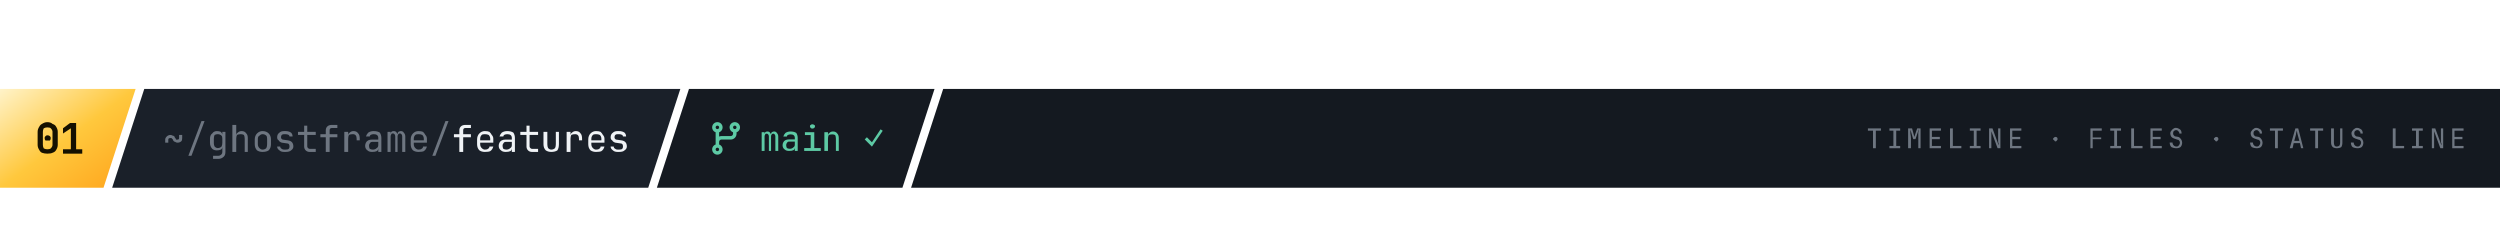
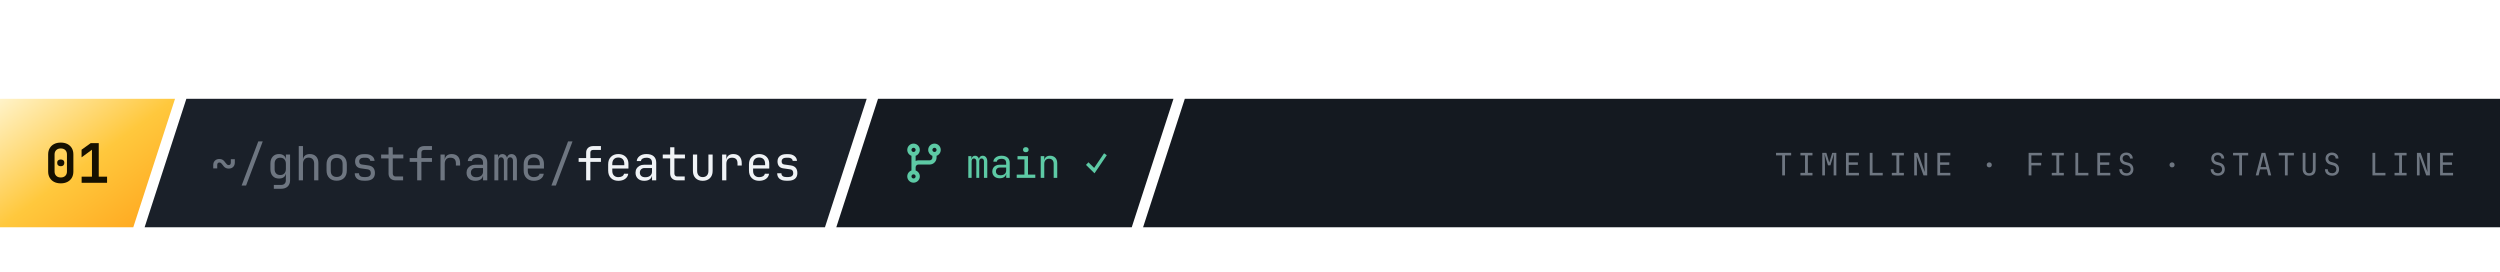
- <svg xmlns="http://www.w3.org/2000/svg" width="1012" height="92" viewBox="0 0 1012 92" role="img" aria-label="Features">
+ <svg xmlns="http://www.w3.org/2000/svg" width="1012" height="110" viewBox="0 0 1012 110" role="img" aria-label="Features">
  <defs>
    <linearGradient id="gold" x1="0" y1="0" x2="1" y2="1">
      <stop offset="0" stop-color="#FFF3C9" />
      <stop offset=".5" stop-color="#FFC83D" />
      <stop offset="1" stop-color="#FFA21A" />
    </linearGradient>
-     <path id="a" d="m14 0q-3 0-6-1-2-1-3-3-2-3-2-6l0-15q0-3 2-6 1-2 3-3 3-2 6-2 4 0 6 2 3 1 4 3 2 3 2 6l0 15q0 3-2 6-1 2-4 3-2 1-6 1zm0-5q3 0 4-1 2-2 2-4l0-15q0-2-2-4-1-1-4-1-2 0-4 1-1 2-1 4l0 15q0 2 1 4 2 1 4 1zm0-10q-1 0-2 0-1-1-1-3 0-1 1-2 1-1 2-1 2 0 3 1 1 1 1 2 0 2-1 3-1 0-3 0z" />
-     <path id="b" d="m4 0 0-5 9 0 0-24-9 6 0-6 8-6 7 0 0 30 7 0 0 5z" />
-     <path id="c" d="m3-12 0-4q0-2 2-4 2-2 5-2 1 0 3 1 1 0 2 1 0 1 1 2 1 1 1 2 1 0 2 0 2 0 2-2l0-4 4 0 0 4q0 3-1 4-2 2-5 2-2 0-3-1-1 0-2-1-1-1-1-2-1-1-2-2 0 0-1 0-3 0-3 2l0 4z" />
-     <path id="d" d="m4 5 17-45 4 0-17 45z" />
-     <path id="e" d="m8 9 0-4 7 0q2 0 4-2 1-1 1-3l0-2 0-5 0 0q0 3-2 4-2 1-5 1-4 0-6-2-3-3-3-8l0-5q0-5 3-7 2-3 6-3 3 0 5 1 2 2 2 4l0 0 0-4 4 0 0 26q0 4-2 6-3 3-7 3zm6-14q3 0 5-2 1-2 1-5l0-5q0-3-1-4-2-2-5-2-2 0-4 1-1 2-1 5l0 6q0 2 1 4 2 2 4 2z" />
-     <path id="f" d="m4 0 0-35 5 0 0 14 0 0q0-3 2-4 2-2 5-2 4 0 6 3 2 2 2 6l0 18-4 0 0-17q0-3-1-5-2-1-4-1-3 0-5 1-1 2-1 5l0 17z" />
-     <path id="g" d="m14 0q-4 0-7-2-3-3-3-8l0-6q0-5 3-8 3-3 7-3 5 0 8 3 3 3 3 8l0 6q0 5-3 8-3 2-8 2zm0-3q3 0 5-2 1-2 1-5l0-7q0-3-1-4-2-2-5-2-2 0-4 2-2 1-2 4l0 7q0 3 2 5 2 2 4 2z" />
-     <path id="h" d="m13 0q-4 0-6-2-3-2-3-5l4 0q0 2 2 3 1 1 3 1l2 0q3 0 4-1 1-1 1-3 0-4-3-4l-7-1q-3-1-4-3-2-1-2-4 0-4 3-6 2-2 6-2l2 0q4 0 7 2 2 2 2 5l-4 0q0-1-1-2-2-1-4-1l-2 0q-2 0-3 1-1 1-1 3 0 2 2 3l7 1q7 1 7 8 0 3-3 5-2 2-7 2z" />
-     <path id="i" d="m17 0q-3 0-5-2-2-2-2-5l0-15-8 0 0-4 8 0 0-8 4 0 0 8 11 0 0 4-11 0 0 15q0 1 1 2 1 1 2 1l8 0 0 4z" />
-     <path id="j" d="m10 0 0-19-7 0 0-4 7 0 0-5q0-3 2-5 2-2 6-2l7 0 0 4-7 0q-3 0-3 3l0 5 10 0 0 4-10 0 0 19z" />
-     <path id="k" d="m5 0 0-26 5 0 0 5 0 0q0-3 2-4 2-2 5-2 4 0 6 3 2 2 2 7l0 2-4 0 0-2q0-6-5-6-3 0-5 1-1 2-1 5l0 17z" />
-     <path id="l" d="m12 0q-4 0-6-2-3-2-3-6 0-2 1-4 1-2 3-3 2-1 5-1l8 0 0-2q0-5-6-5-2 0-4 1-1 1-1 2l-5 0q1-3 3-5 3-2 7-2 5 0 8 2 2 3 2 7l0 18-4 0 0-5 0 0q0 3-2 4-2 1-6 1zm1-3q3 0 5-2 2-1 2-4l0-4-8 0q-2 0-3 2-1 1-1 3 0 2 1 4 2 1 4 1z" />
-     <path id="m" d="m3 0 0-26 4 0 0 3 0 0q0-2 1-3 1-1 3-1 2 0 3 1 1 1 2 3l0 0q0-2 1-3 2-1 3-1 3 0 4 2 2 2 2 5l0 20-4 0 0-20q0-2-1-3-1-1-2-1-1 0-2 1-1 1-1 3l0 20-3 0 0-20q0-2-1-3-1-1-2-1-2 0-2 1-1 1-1 3l0 20z" />
-     <path id="n" d="m14 0q-4 0-7-2-3-3-3-8l0-6q0-5 3-8 3-3 7-3 4 0 6 1 2 2 3 4 2 2 2 5l0 5-17 0 0 2q0 3 2 5 2 2 4 2 3 0 4-1 2-1 2-3l5 0q-1 4-4 6-2 1-7 1zm-6-15 13 0 0-2q0-3-2-5-2-1-5-1-3 0-4 1-2 2-2 5z" />
-     <path id="o" d="m14 0q-4 0-7-2-3-3-3-8l0-16 5 0 0 16q0 3 1 5 2 2 4 2 3 0 5-2 1-2 1-5l0-16 4 0 0 16q0 5-2 8-3 2-8 2z" />
-     <path id="p" d="m4 0 0-4 9 0 0-18-8 0 0-4 13 0 0 22 9 0 0 4zm11-31q-1 0-2-1-1-1-1-2 0-2 1-2 1-1 2-1 2 0 3 1 1 0 1 2 0 1-1 2-1 1-3 1z" />
-     <path id="q" d="m4 0 0-26 5 0 0 5 0 0q0-3 2-4 2-2 5-2 4 0 6 3 2 2 2 6l0 18-4 0 0-17q0-3-1-5-2-1-4-1-3 0-5 1-1 2-1 5l0 17z" />
-     <path id="r" d="m2-16 3-3 7 7 12-18 3 2-15 22z" />
-     <path id="s" d="m12 0 0-31-9 0 0-4 23 0 0 4-9 0 0 31z" />
-     <path id="t" d="m5 0 0-4 7 0 0-27-7 0 0-4 19 0 0 4-7 0 0 27 7 0 0 4z" />
-     <path id="u" d="m3 0 0-35 7 0 4 15 5-15 6 0 0 35-4 0 0-17q0-2 0-5 0-3 0-6 1-3 1-6l-6 18-4 0-5-17q0 3 0 7 1 5 1 9l0 17z" />
-     <path id="v" d="m5 0 0-35 20 0 0 4-16 0 0 11 14 0 0 4-14 0 0 12 16 0 0 4z" />
-     <path id="w" d="m6 0 0-35 5 0 0 31 15 0 0 4z" />
-     <path id="x" d="m4 0 0-35 6 0 11 30q0-1 0-3-1-2-1-4 0-2 0-3l0-20 4 0 0 35-5 0-11-30q0 1 0 3 0 2 0 4 0 2 0 3l0 20z" />
-     <path id="y" d="m14-12q-1 0-2-2-2-1-2-2 0-2 2-3 1-1 2-1 2 0 3 1 1 1 1 3 0 1-1 2-1 2-3 2z" />
-     <path id="z" d="m5 0 0-35 20 0 0 4-16 0 0 12 15 0 0 3-15 0 0 16z" />
-     <path id="A" d="m15 0q-5 0-9-2-3-3-3-8l5 0q0 3 2 5 2 2 5 2 3 0 4-2 2-2 2-5 0-2-1-3-1-2-3-2l-6-2q-3-1-5-3-2-3-2-6 0-3 2-5 1-2 3-3 2-2 5-2 3 0 6 2 2 1 3 3 1 2 1 5l-4 0q0-3-2-4-1-2-4-2-2 0-4 2-1 1-1 4 0 2 1 3 1 1 2 2l6 1q3 1 5 4 2 3 2 6 0 5-3 8-3 2-7 2z" />
-     <path id="B" d="m2 0 10-35 5 0 9 35-4 0-2-9-11 0-2 9zm8-13 9 0-3-11q-1-3-1-5-1-2-1-3 0 1 0 3-1 2-1 5z" />
-     <path id="C" d="m14 0q-4 0-7-2-3-3-3-8l0-25 5 0 0 25q0 3 1 5 1 2 4 2 3 0 5-2 1-2 1-5l0-25 4 0 0 25q0 5-2 8-3 2-8 2z" />
+     <path id="a" d="m3 .1q-.71 0-1.23-.27-.52-.27-.8-.76-.29-.49-.29-1.15l0-3.14q0-.66.29-1.15.28-.49.8-.76.52-.27 1.23-.27.71 0 1.23.27.52.27.81.76.28.49.28 1.15l0 3.14q0 .66-.28 1.15-.29.49-.81.76-.52.27-1.23.27zm0-1.08q.52 0 .83-.3.31-.3.31-.8l0-3.14q0-.5-.3-.8-.31-.3-.84-.3-.53 0-.83.3-.31.3-.31.8l0 3.14q0 .5.31.8.31.3.83.3zm0-2.07q-.3 0-.48-.16-.18-.17-.18-.47 0-.3.18-.45.18-.16.48-.16.3 0 .48.16.18.15.18.45 0 .3-.18.47-.18.16-.48.16z" />
+     <path id="b" d="m.84 0 0-1.13 1.9 0 0-4.96-1.91 1.4 0-1.4 1.68-1.21 1.48 0 0 6.17 1.53 0 0 1.13z" />
+     <path id="c" d="m.7-2.55 0-.7q0-.59.36-.94.36-.36.94-.36.37 0 .62.13.25.13.42.33.17.19.31.39.13.19.28.32.15.13.35.13.47 0 .47-.55l0-.7.85 0 0 .7q0 .58-.35.94-.36.36-.95.36-.37 0-.62-.13-.25-.13-.42-.32-.17-.2-.3-.39-.14-.2-.29-.33-.15-.13-.35-.13-.47 0-.47.55l0 .7z" />
+     <path id="d" d="m.75 1.1 3.55-9.4.95 0-3.55 9.4z" />
+     <path id="e" d="m1.61 1.8 0-.82 1.55 0q.47 0 .74-.26.27-.27.27-.72l0-.5.02-.9-.03 0q-.08.49-.47.76-.39.26-.98.26-.85 0-1.34-.54-.49-.54-.49-1.48l0-1.16q0-.94.49-1.49.49-.55 1.34-.55.59 0 .98.28.39.28.47.77l.02 0 0-.95.89 0 0 5.5q0 .83-.51 1.32-.52.48-1.41.48zm1.37-2.93q.56 0 .88-.35.32-.35.32-.97l0-1.05q0-.62-.32-.97-.32-.35-.88-.35-.57 0-.88.33-.32.33-.32.89l0 1.25q0 .56.32.89.31.33.88.33z" />
+     <path id="f" d="m.92 0 0-7.3.9 0 0 2.85.01 0q.07-.55.45-.85.38-.3 1.01-.3.83 0 1.32.51.49.51.49 1.39l0 3.7-.9 0 0-3.55q0-.62-.31-.95-.32-.34-.86-.34-.56 0-.88.35-.33.35-.33.99l0 3.5z" />
+     <path id="g" d="m3 .08q-.99 0-1.57-.58-.59-.58-.59-1.62l0-1.26q0-1.05.58-1.62.58-.58 1.58-.58 1 0 1.58.58.58.57.58 1.62l0 1.26q0 1.04-.58 1.62-.59.58-1.58.58zm0-.8q.59 0 .93-.33.33-.33.33-.97l0-1.46q0-.64-.33-.97-.34-.33-.93-.33-.58 0-.92.33-.34.33-.34.97l0 1.46q0 .64.34.97.34.33.92.33z" />
+     <path id="h" d="m2.78.08q-.92 0-1.42-.41-.51-.42-.51-1.18l.9 0q0 .38.27.6.27.21.76.21l.44 0q.5 0 .78-.22.27-.22.27-.62 0-.71-.65-.8l-1.52-.22q-.56-.08-.87-.46-.31-.39-.31-1.02 0-.72.5-1.13.49-.41 1.36-.41l.44 0q.8 0 1.31.4.5.39.54 1.03l-.91 0q-.02-.29-.27-.48-.26-.19-.67-.19l-.44 0q-.46 0-.72.21-.26.21-.26.57 0 .58.53.66l1.42.2q1.4.2 1.4 1.64 0 .77-.5 1.2-.51.42-1.43.42z" />
+     <path id="i" d="m3.55 0q-.68 0-1.09-.39-.41-.4-.41-1.06l0-3.23-1.58 0 0-.82 1.58 0 0-1.55.9 0 0 1.55 2.25 0 0 .82-2.25 0 0 3.23q0 .28.17.46.16.17.43.17l1.6 0 0 .82z" />
+     <path id="j" d="m2.15 0 0-3.93-1.6 0 0-.82 1.6 0 0-1.15q0-.65.41-1.02.41-.38 1.13-.38l1.61 0 0 .82-1.61 0q-.64 0-.64.58l0 1.15 2.25 0 0 .82-2.25 0 0 3.93z" />
+     <path id="k" d="m1.12 0 0-5.5.9 0 0 1.05.02 0q.07-.53.45-.84.38-.31 1.02-.31.86 0 1.33.52.46.51.46 1.46l0 .47-.9 0 0-.47q0-1.2-1.17-1.2-.59 0-.9.34-.31.34-.31.98l0 3.5z" />
+     <path id="l" d="m2.52.1q-.85 0-1.35-.47-.5-.48-.5-1.25 0-.51.23-.89.23-.38.64-.59.41-.22.94-.22l1.7 0 0-.43q0-1.07-1.17-1.07-.52 0-.84.19-.32.19-.34.53l-.9 0q.05-.65.61-1.07.55-.43 1.47-.43 1 0 1.54.48.53.48.53 1.34l0 3.78-.89 0 0-1-.02 0q-.08.51-.51.81-.43.29-1.14.29zm.22-.76q.66 0 1.05-.32.39-.32.39-.87l0-.77-1.6 0q-.44 0-.71.27-.28.26-.28.7 0 .46.31.73.3.26.84.26z" />
+     <path id="m" d="m.6 0 0-5.5.78 0 0 .73.02 0q.05-.37.3-.6.24-.23.62-.23.36 0 .61.21.25.21.36.57l.01 0q.07-.36.32-.57.24-.21.62-.21.53 0 .85.4.31.39.31 1.02l0 4.18-.84 0 0-4.19q0-.33-.16-.52-.16-.2-.44-.2-.27 0-.43.19-.16.19-.16.52l0 4.2-.74 0 0-4.19q0-.33-.16-.52-.16-.2-.43-.2-.28 0-.44.19-.16.19-.16.52l0 4.2z" />
+     <path id="n" d="m3 .1q-.97 0-1.56-.58-.6-.59-.6-1.62l0-1.3q0-1.03.6-1.61.59-.59 1.56-.59.65 0 1.14.26.48.26.75.73.27.47.27 1.11l0 .98-3.44 0 0 .52q0 .61.35.97.35.35.93.35.5 0 .83-.19.32-.2.39-.53l.9 0q-.09.69-.67 1.1-.58.4-1.45.4zm-1.28-3.32 2.56 0 0-.28q0-.65-.33-1-.34-.36-.95-.36-.61 0-.94.36-.34.35-.34 1z" />
+     <path id="o" d="m2.99.1q-.95 0-1.52-.56-.57-.57-.57-1.54l0-3.5.9 0 0 3.5q0 .6.32.96.32.35.87.35.56 0 .89-.35.32-.36.32-.96l0-3.5.9 0 0 3.5q0 .97-.58 1.54-.58.56-1.53.56z" />
+     <path id="p" d="m.85 0 0-.82 1.95 0 0-3.86-1.75 0 0-.82 2.65 0 0 4.68 1.85 0 0 .82zm2.3-6.49q-.33 0-.52-.17-.19-.17-.19-.46 0-.3.19-.47.19-.18.52-.18.33 0 .52.18.19.17.19.47 0 .29-.19.46-.19.17-.52.17z" />
+     <path id="q" d="m.92 0 0-5.5.9 0 0 1.05.01 0q.07-.55.45-.85.38-.3 1.01-.3.83 0 1.32.51.49.51.49 1.39l0 3.7-.9 0 0-3.54q0-.63-.31-.96-.32-.34-.86-.34-.56 0-.88.35-.33.35-.33.99l0 3.5z" />
+     <path id="r" d="m.37-3.28.63-.66 1.44 1.42 2.51-3.7.69.48-3.11 4.59z" />
+     <path id="s" d="m2.55 0 0-6.48-2 0 0-.82 4.9 0 0 .82-2 0 0 6.48z" />
+     <path id="t" d="m1.05 0 0-.82 1.49 0 0-5.66-1.49 0 0-.82 3.9 0 0 .82-1.49 0 0 5.66 1.49 0 0 .82z" />
+     <path id="u" d="m.72 0 0-7.3 1.33 0 .93 3.16.97-3.16 1.33 0 0 7.3-.87 0 0-3.45q0-.49.02-1.12.01-.64.04-1.29.03-.65.07-1.17l-1.18 3.77-.78 0-1.13-3.68q.08.74.11 1.62.03.88.03 1.87l0 3.45z" />
+     <path id="v" d="m1 0 0-7.3 4.2 0 0 .82-3.31 0 0 2.26 2.96 0 0 .8-2.96 0 0 2.6 3.31 0 0 .82z" />
+     <path id="w" d="m1.3 0 0-7.3.9 0 0 6.48 3.3 0 0 .82z" />
+     <path id="x" d="m.9 0 0-7.3 1.2 0 2.23 6.25q-.02-.25-.04-.61-.03-.37-.04-.77-.02-.41-.02-.77l0-4.1.87 0 0 7.3-1.2 0-2.22-6.25q.02.24.04.61.02.36.04.77.01.4.01.77l0 4.1z" />
+     <path id="y" d="m3-2.6q-.37 0-.59-.22-.23-.22-.23-.57 0-.37.23-.6.22-.23.59-.23.37 0 .6.23.22.23.22.6 0 .35-.22.57-.23.22-.6.22z" />
+     <path id="z" d="m.95 0 0-7.3 4.3 0 0 .82-3.42 0 0 2.42 3.16 0 0 .82-3.14 0 0 3.24z" />
+     <path id="A" d="m3.04.1q-1.06 0-1.69-.56-.63-.56-.63-1.54l.9 0q0 .61.39.96.39.34 1.03.34.62 0 .99-.36.37-.36.37-.94 0-.44-.23-.76-.24-.33-.68-.45l-1.11-.31q-.69-.2-1.08-.72-.4-.51-.4-1.21 0-.58.26-1.02.26-.44.73-.68.47-.25 1.08-.25.62 0 1.1.25.47.24.74.68.27.43.27 1l-.9 0q0-.5-.34-.81-.34-.32-.87-.32-.53 0-.86.32-.33.31-.33.81 0 .4.22.69.21.28.6.39l1.14.32q.73.2 1.14.76.4.55.4 1.31 0 .96-.61 1.53-.61.57-1.63.57z" />
+     <path id="B" d="m.5 0 1.9-7.3 1.21 0 1.89 7.3-.91 0-.48-1.94-2.21 0-.48 1.94zm1.58-2.7 1.84 0-.56-2.25q-.16-.64-.25-1.07-.09-.43-.11-.56-.02.13-.11.56-.09.43-.25 1.06z" />
+     <path id="C" d="m3 .1q-1.02 0-1.56-.56-.54-.57-.54-1.54l0-5.3.9 0 0 5.3q0 .6.3.95.29.35.9.35.6 0 .9-.35.3-.35.3-.95l0-5.3.9 0 0 5.3q0 .98-.53 1.54-.54.56-1.57.56z" />
  </defs>
-   <path fill="url(#gold)" d="M0 76L0 36L54.9 36L41.9 76Z" />
-   <g fill="#151000" transform="translate(0 62.2) scale(0.3542)">
-     <use href="#a" x="40" />
-     <use href="#b" x="68" />
+   <path fill="url(#gold)" d="M0 92L0 40L70.85 40L53.95 92Z" />
+   <g fill="#151000" transform="translate(0 74) scale(2.2)">
+     <use href="#a" x="8.18" />
+     <use href="#b" x="14.18" />
  </g>
-   <path fill="#1a2029" d="M45.4 76L58.4 36L275.4 36L262.4 76Z" />
-   <g fill="#6e7681" transform="translate(0 61.5) scale(0.3125)">
-     <use href="#c" x="211" />
-     <use href="#d" x="240" />
-     <use href="#e" x="268" />
-     <use href="#f" x="297" />
-     <use href="#g" x="326" />
-     <use href="#h" x="355" />
-     <use href="#i" x="384" />
-     <use href="#j" x="412" />
-     <use href="#k" x="441" />
-     <use href="#l" x="470" />
-     <use href="#m" x="499" />
-     <use href="#n" x="528" />
-     <use href="#d" x="556" />
+   <path fill="#1a2029" d="M58.54 92L75.44 40L350.84 40L333.94 92Z" />
+   <g fill="#6e7681" transform="translate(0 73) scale(1.9)">
+     <use href="#c" x="44.73" />
+     <use href="#d" x="50.73" />
+     <use href="#e" x="56.73" />
+     <use href="#f" x="62.73" />
+     <use href="#g" x="68.73" />
+     <use href="#h" x="74.73" />
+     <use href="#i" x="80.73" />
+     <use href="#j" x="86.73" />
+     <use href="#k" x="92.73" />
+     <use href="#l" x="98.73" />
+     <use href="#m" x="104.73" />
+     <use href="#n" x="110.73" />
+     <use href="#d" x="116.73" />
  </g>
-   <g fill="#f0f3f6" transform="translate(0 61.5) scale(0.3125)">
-     <use href="#j" x="585" />
-     <use href="#n" x="614" />
-     <use href="#l" x="643" />
-     <use href="#i" x="672" />
-     <use href="#o" x="700" />
-     <use href="#k" x="729" />
-     <use href="#n" x="758" />
-     <use href="#h" x="787" />
+   <g fill="#f0f3f6" transform="translate(0 73) scale(1.9)">
+     <use href="#j" x="122.73" />
+     <use href="#n" x="128.73" />
+     <use href="#l" x="134.73" />
+     <use href="#i" x="140.73" />
+     <use href="#o" x="146.73" />
+     <use href="#k" x="152.73" />
+     <use href="#n" x="158.73" />
+     <use href="#h" x="164.73" />
  </g>
-   <path fill="#151a21" d="M265.9 76L278.9 36L378.3 36L365.3 76Z" />
-   <path fill="#5DCAA5" transform="translate(286.4 48.5) scale(0.94)" d="M9.5 3.25a2.25 2.25 0 1 1 3 2.122V6A2.5 2.5 0 0 1 10 8.5H6a1 1 0 0 0-1 1v1.128a2.251 2.251 0 1 1-1.5 0V5.372a2.25 2.25 0 1 1 1.5 0v1.836A2.493 2.493 0 0 1 6 7h4a1 1 0 0 0 1-1v-.628A2.25 2.25 0 0 1 9.5 3.25Zm-6 0a.75.75 0 1 0 1.5 0 .75.75 0 0 0-1.5 0Zm8.25-.75a.75.75 0 1 0 0 1.5.75.75 0 0 0 0-1.5ZM4.25 12a.75.75 0 1 0 0 1.5.75.75 0 0 0 0-1.5Z" />
-   <g fill="#5DCAA5" transform="translate(0 61.1) scale(0.2917)">
-     <use href="#m" x="1054" />
-     <use href="#l" x="1083" />
-     <use href="#p" x="1112" />
-     <use href="#q" x="1140" />
-     <use href="#r" x="1198" />
+   <path fill="#151a21" d="M338.53 92L355.42 40L475.02 40L458.13 92Z" />
+   <path fill="#5DCAA5" transform="translate(365 57) scale(1.13)" d="M9.5 3.25a2.25 2.25 0 1 1 3 2.122V6A2.5 2.5 0 0 1 10 8.5H6a1 1 0 0 0-1 1v1.128a2.251 2.251 0 1 1-1.5 0V5.372a2.25 2.25 0 1 1 1.5 0v1.836A2.493 2.493 0 0 1 6 7h4a1 1 0 0 0 1-1v-.628A2.25 2.25 0 0 1 9.5 3.25Zm-6 0a.75.75 0 1 0 1.5 0 .75.75 0 0 0-1.5 0Zm8.25-.75a.75.75 0 1 0 0 1.5.75.75 0 0 0 0-1.5ZM4.25 12a.75.75 0 1 0 0 1.5.75.75 0 0 0 0-1.5Z" />
+   <g fill="#5DCAA5" transform="translate(0 72) scale(1.6)">
+     <use href="#m" x="244.38" />
+     <use href="#l" x="250.38" />
+     <use href="#p" x="256.38" />
+     <use href="#q" x="262.38" />
+     <use href="#r" x="274.38" />
  </g>
-   <path fill="#141920" d="M368.8 76L381.8 36L1012 36L1012 76Z" />
-   <g fill="#6e7681" transform="translate(0 60) scale(0.2292)">
-     <use href="#s" x="3296" />
-     <use href="#t" x="3332" />
-     <use href="#u" x="3367" />
-     <use href="#v" x="3403" />
-     <use href="#w" x="3438" />
-     <use href="#t" x="3474" />
-     <use href="#x" x="3509" />
-     <use href="#v" x="3545" />
-     <use href="#y" x="3616" />
-     <use href="#z" x="3687" />
-     <use href="#t" x="3722" />
-     <use href="#w" x="3758" />
-     <use href="#v" x="3793" />
-     <use href="#A" x="3829" />
-     <use href="#y" x="3900" />
-     <use href="#A" x="3971" />
-     <use href="#s" x="4006" />
-     <use href="#B" x="4042" />
-     <use href="#s" x="4077" />
-     <use href="#C" x="4113" />
-     <use href="#A" x="4149" />
-     <use href="#w" x="4220" />
-     <use href="#t" x="4255" />
-     <use href="#x" x="4291" />
-     <use href="#v" x="4326" />
+   <path fill="#141920" d="M462.72 92L479.61 40L1012 40L1012 92Z" />
+   <g fill="#6e7681" transform="translate(0 71) scale(1.25)">
+     <use href="#s" x="574.6" />
+     <use href="#t" x="582" />
+     <use href="#u" x="589.4" />
+     <use href="#v" x="596.8" />
+     <use href="#w" x="604.2" />
+     <use href="#t" x="611.6" />
+     <use href="#x" x="619" />
+     <use href="#v" x="626.4" />
+     <use href="#y" x="641.2" />
+     <use href="#z" x="656" />
+     <use href="#t" x="663.4" />
+     <use href="#w" x="670.8" />
+     <use href="#v" x="678.2" />
+     <use href="#A" x="685.6" />
+     <use href="#y" x="700.4" />
+     <use href="#A" x="715.2" />
+     <use href="#s" x="722.6" />
+     <use href="#B" x="730" />
+     <use href="#s" x="737.4" />
+     <use href="#C" x="744.8" />
+     <use href="#A" x="752.2" />
+     <use href="#w" x="767" />
+     <use href="#t" x="774.4" />
+     <use href="#x" x="781.8" />
+     <use href="#v" x="789.2" />
  </g>
</svg>
